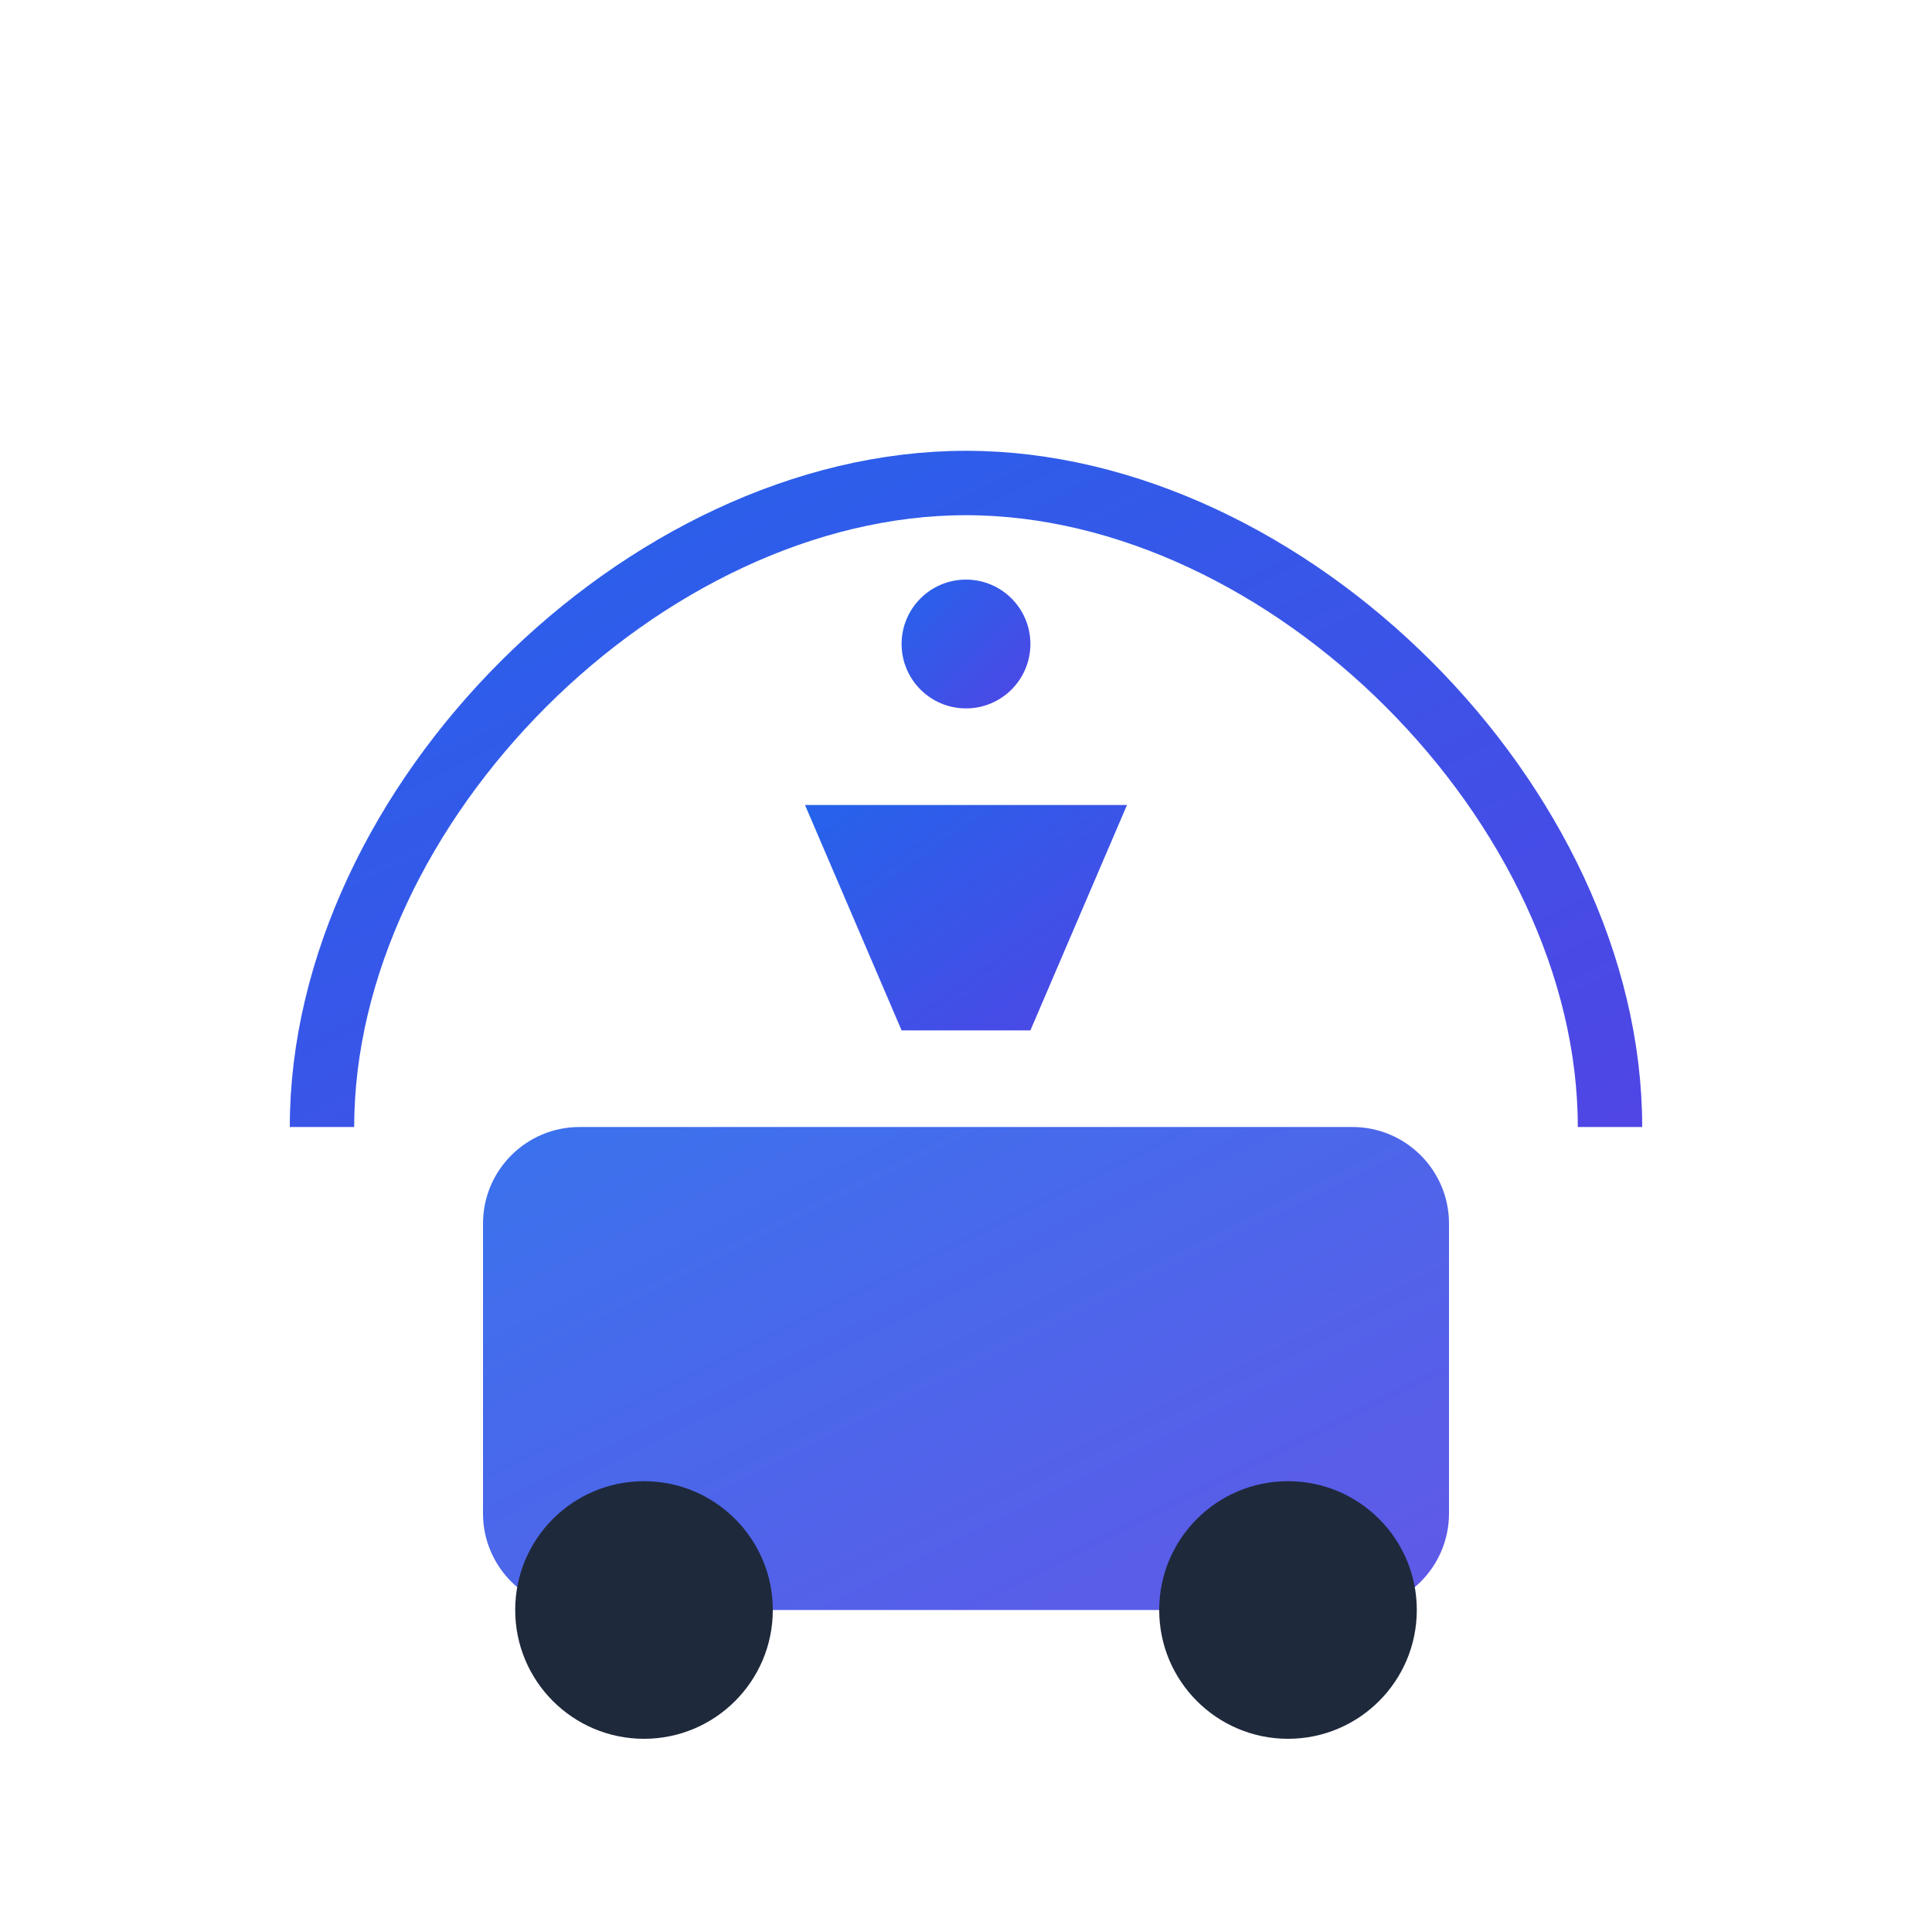
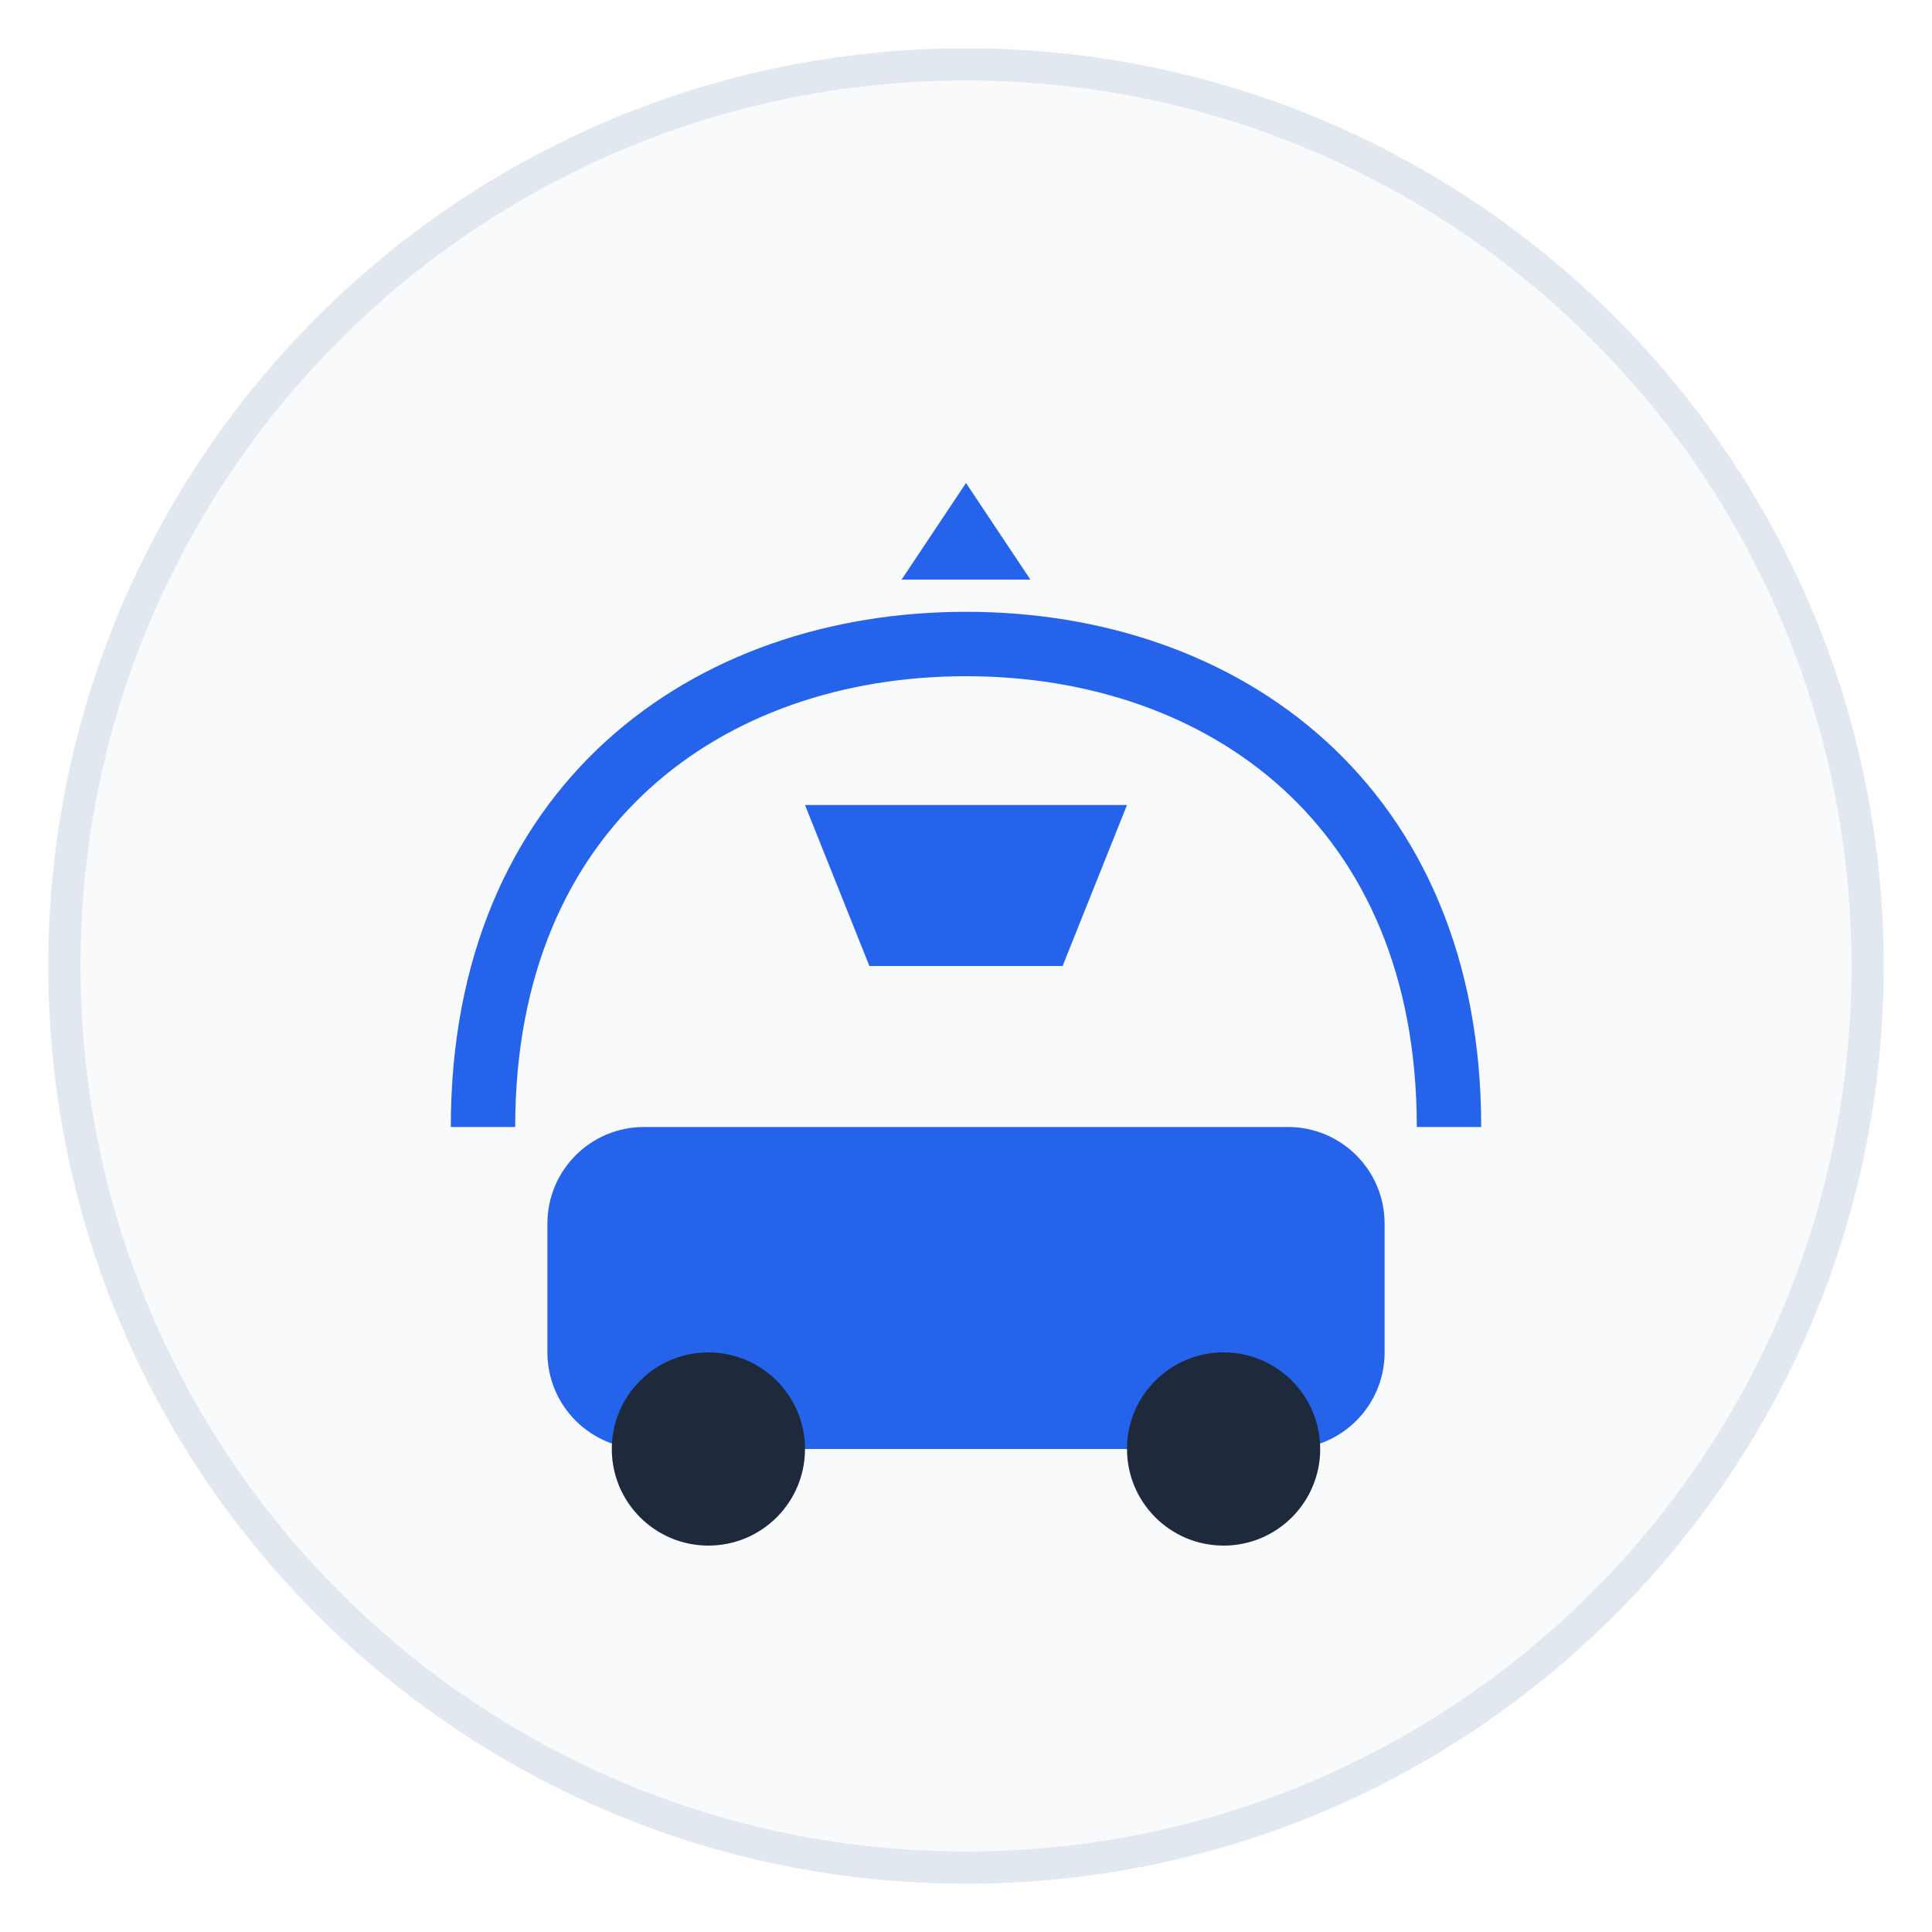
<svg xmlns="http://www.w3.org/2000/svg" width="60" height="60" viewBox="0 0 60 60">
  <defs>
    <linearGradient id="autoGrad" x1="0%" y1="0%" x2="100%" y2="100%">
      <stop offset="0%" style="stop-color:#2563eb;stop-opacity:1" />
      <stop offset="100%" style="stop-color:#4f46e5;stop-opacity:1" />
    </linearGradient>
  </defs>
-   <path d="M10,35 C10,25 20,15 30,15 C40,15 50,25 50,35" stroke="url(#autoGrad)" stroke-width="2" fill="none" />
-   <rect x="15" y="35" width="30" height="15" rx="3" fill="url(#autoGrad)" opacity="0.9" />
-   <circle cx="20" cy="50" r="4" fill="#1e293b" />
-   <circle cx="40" cy="50" r="4" fill="#1e293b" />
-   <path d="M25,25 L35,25 L32,32 L28,32 Z" fill="url(#autoGrad)" />
-   <circle cx="30" cy="20" r="2" fill="url(#autoGrad)" />
+   <circle cx="30" cy="30" r="28" fill="#f8fafc" stroke="#e2e8f0" stroke-width="1" />
+   <path d="M15,35 C15,25 22,20 30,20 C38,20 45,25 45,35" stroke="#2563eb" stroke-width="2" fill="none" />
+   <rect x="17" y="35" width="26" height="10" rx="3" fill="#2563eb" />
+   <circle cx="22" cy="45" r="3" fill="#1e293b" />
+   <circle cx="38" cy="45" r="3" fill="#1e293b" />
+   <path d="M25,25 L35,25 L33,30 L27,30 Z" fill="#2563eb" />
+   <path d="M30,15 L32,18 L28,18 Z" fill="#2563eb" />
</svg>
